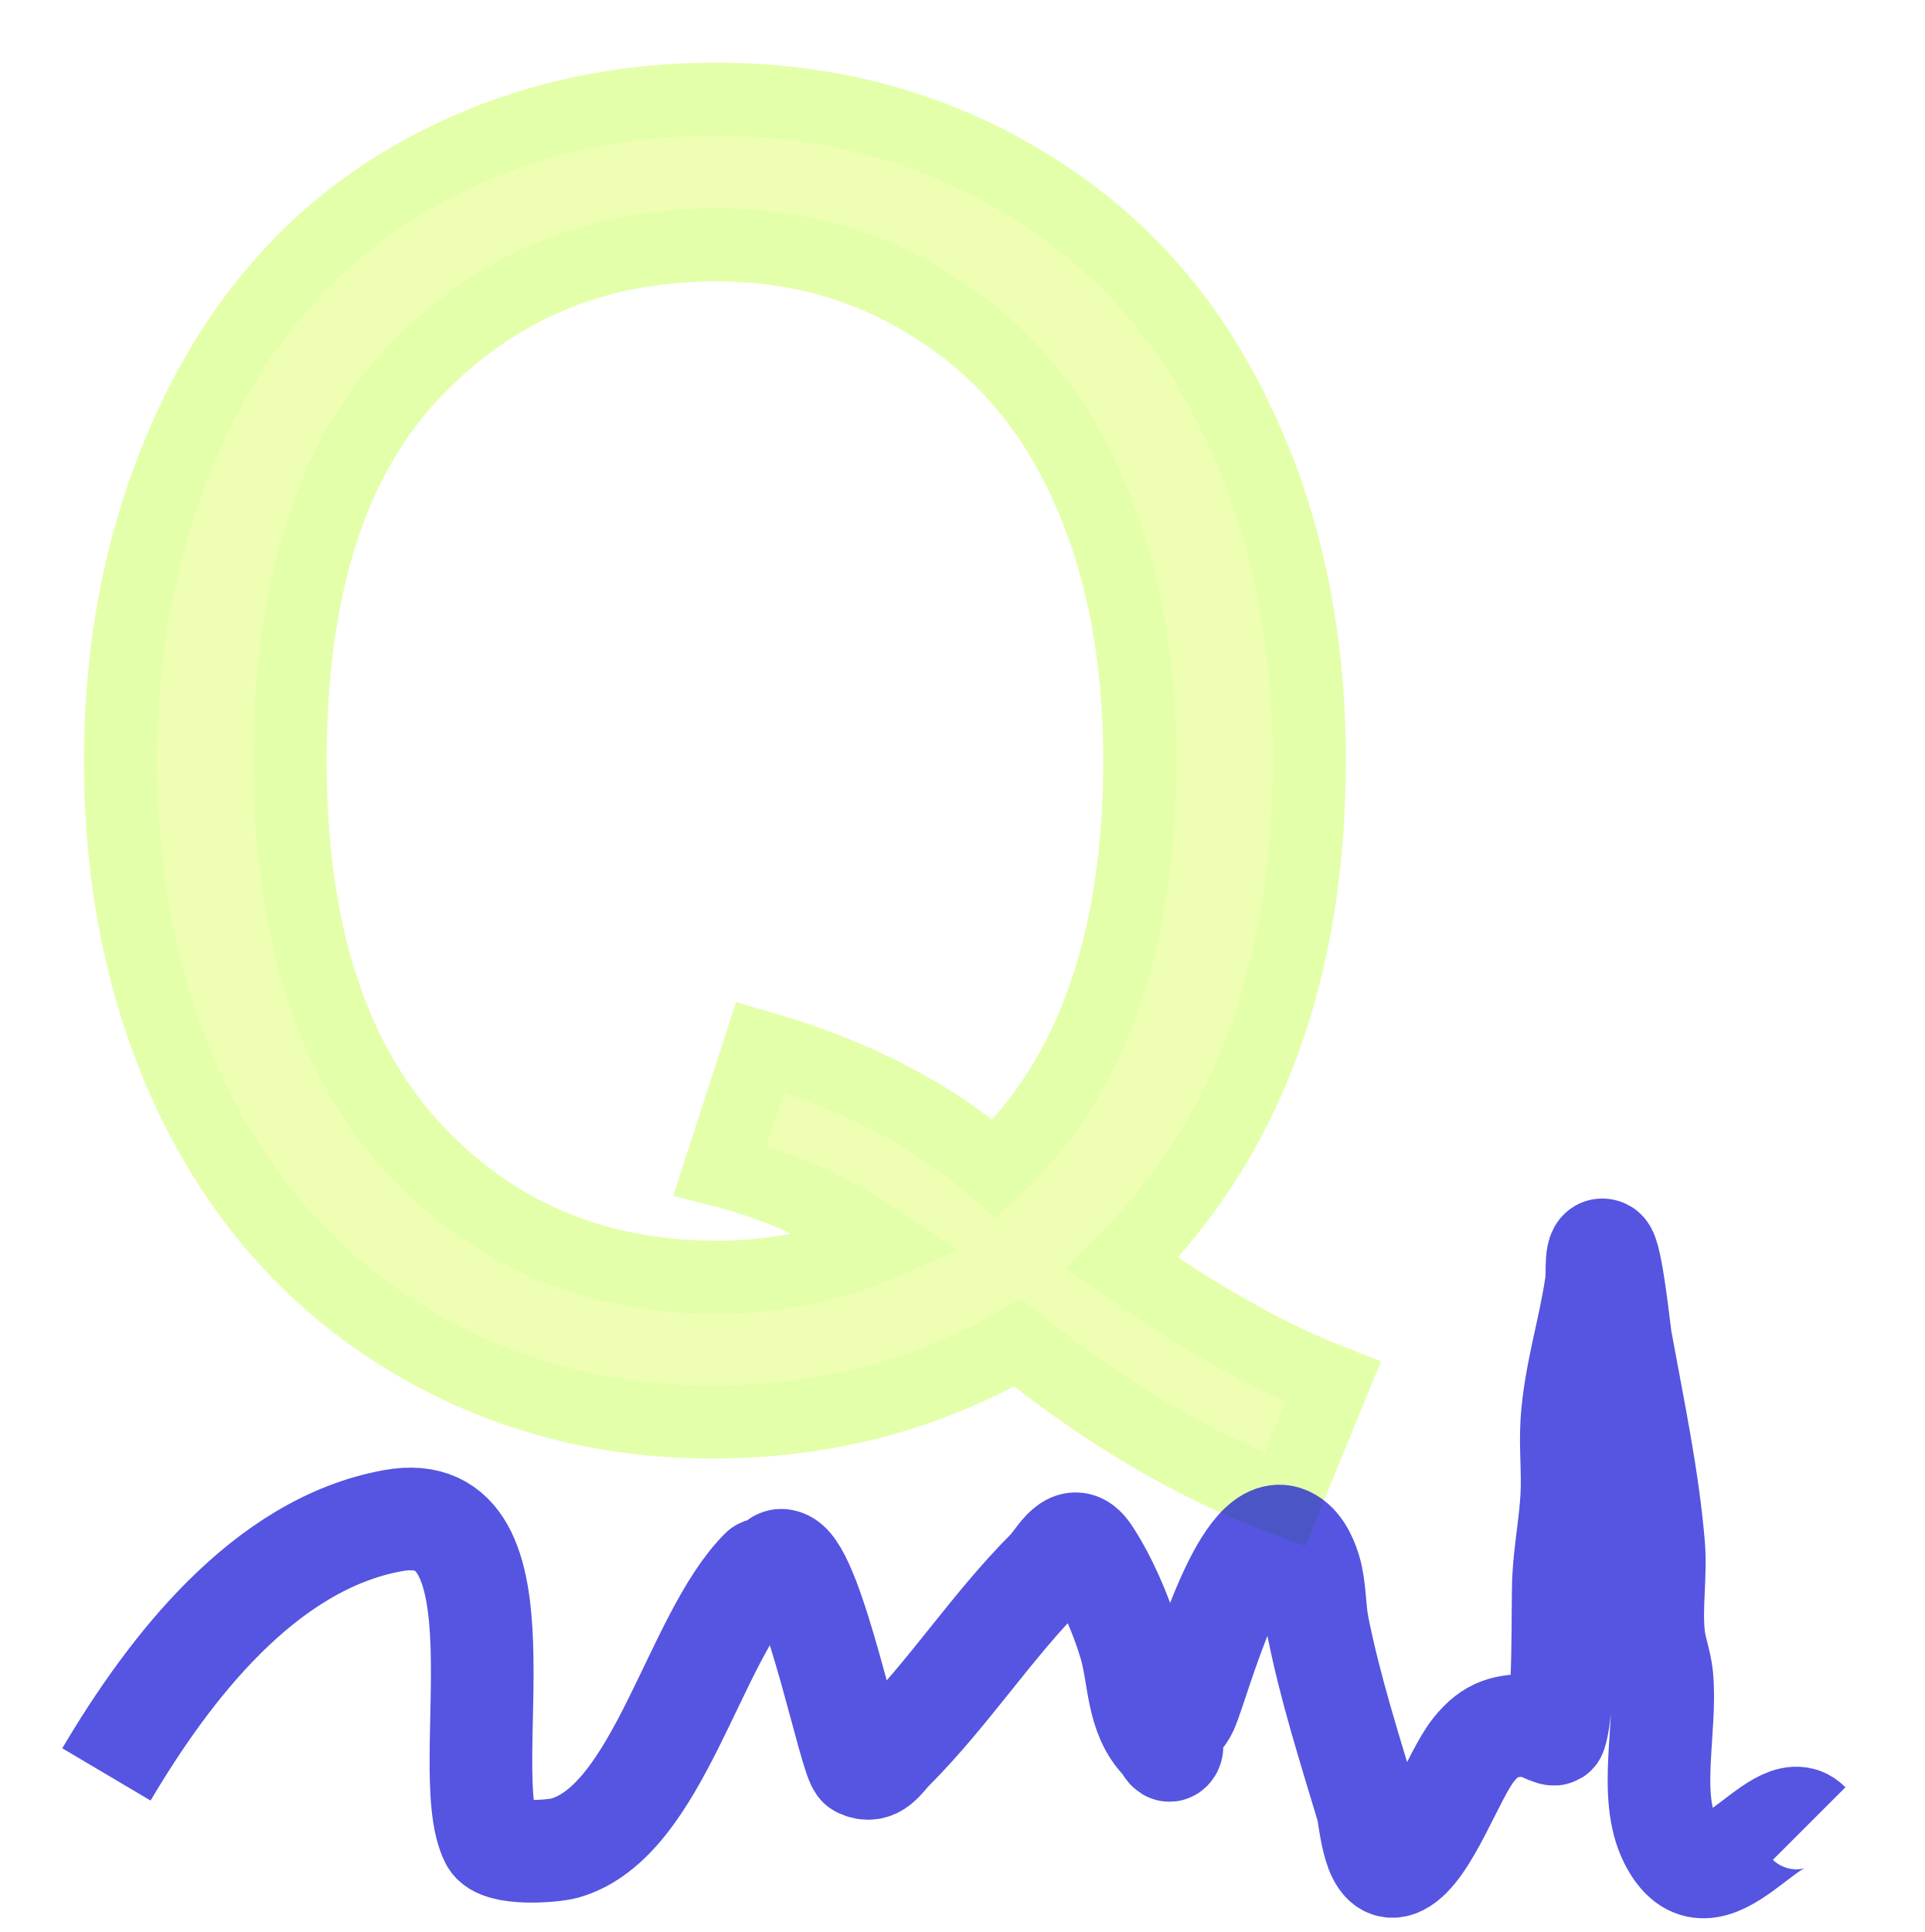
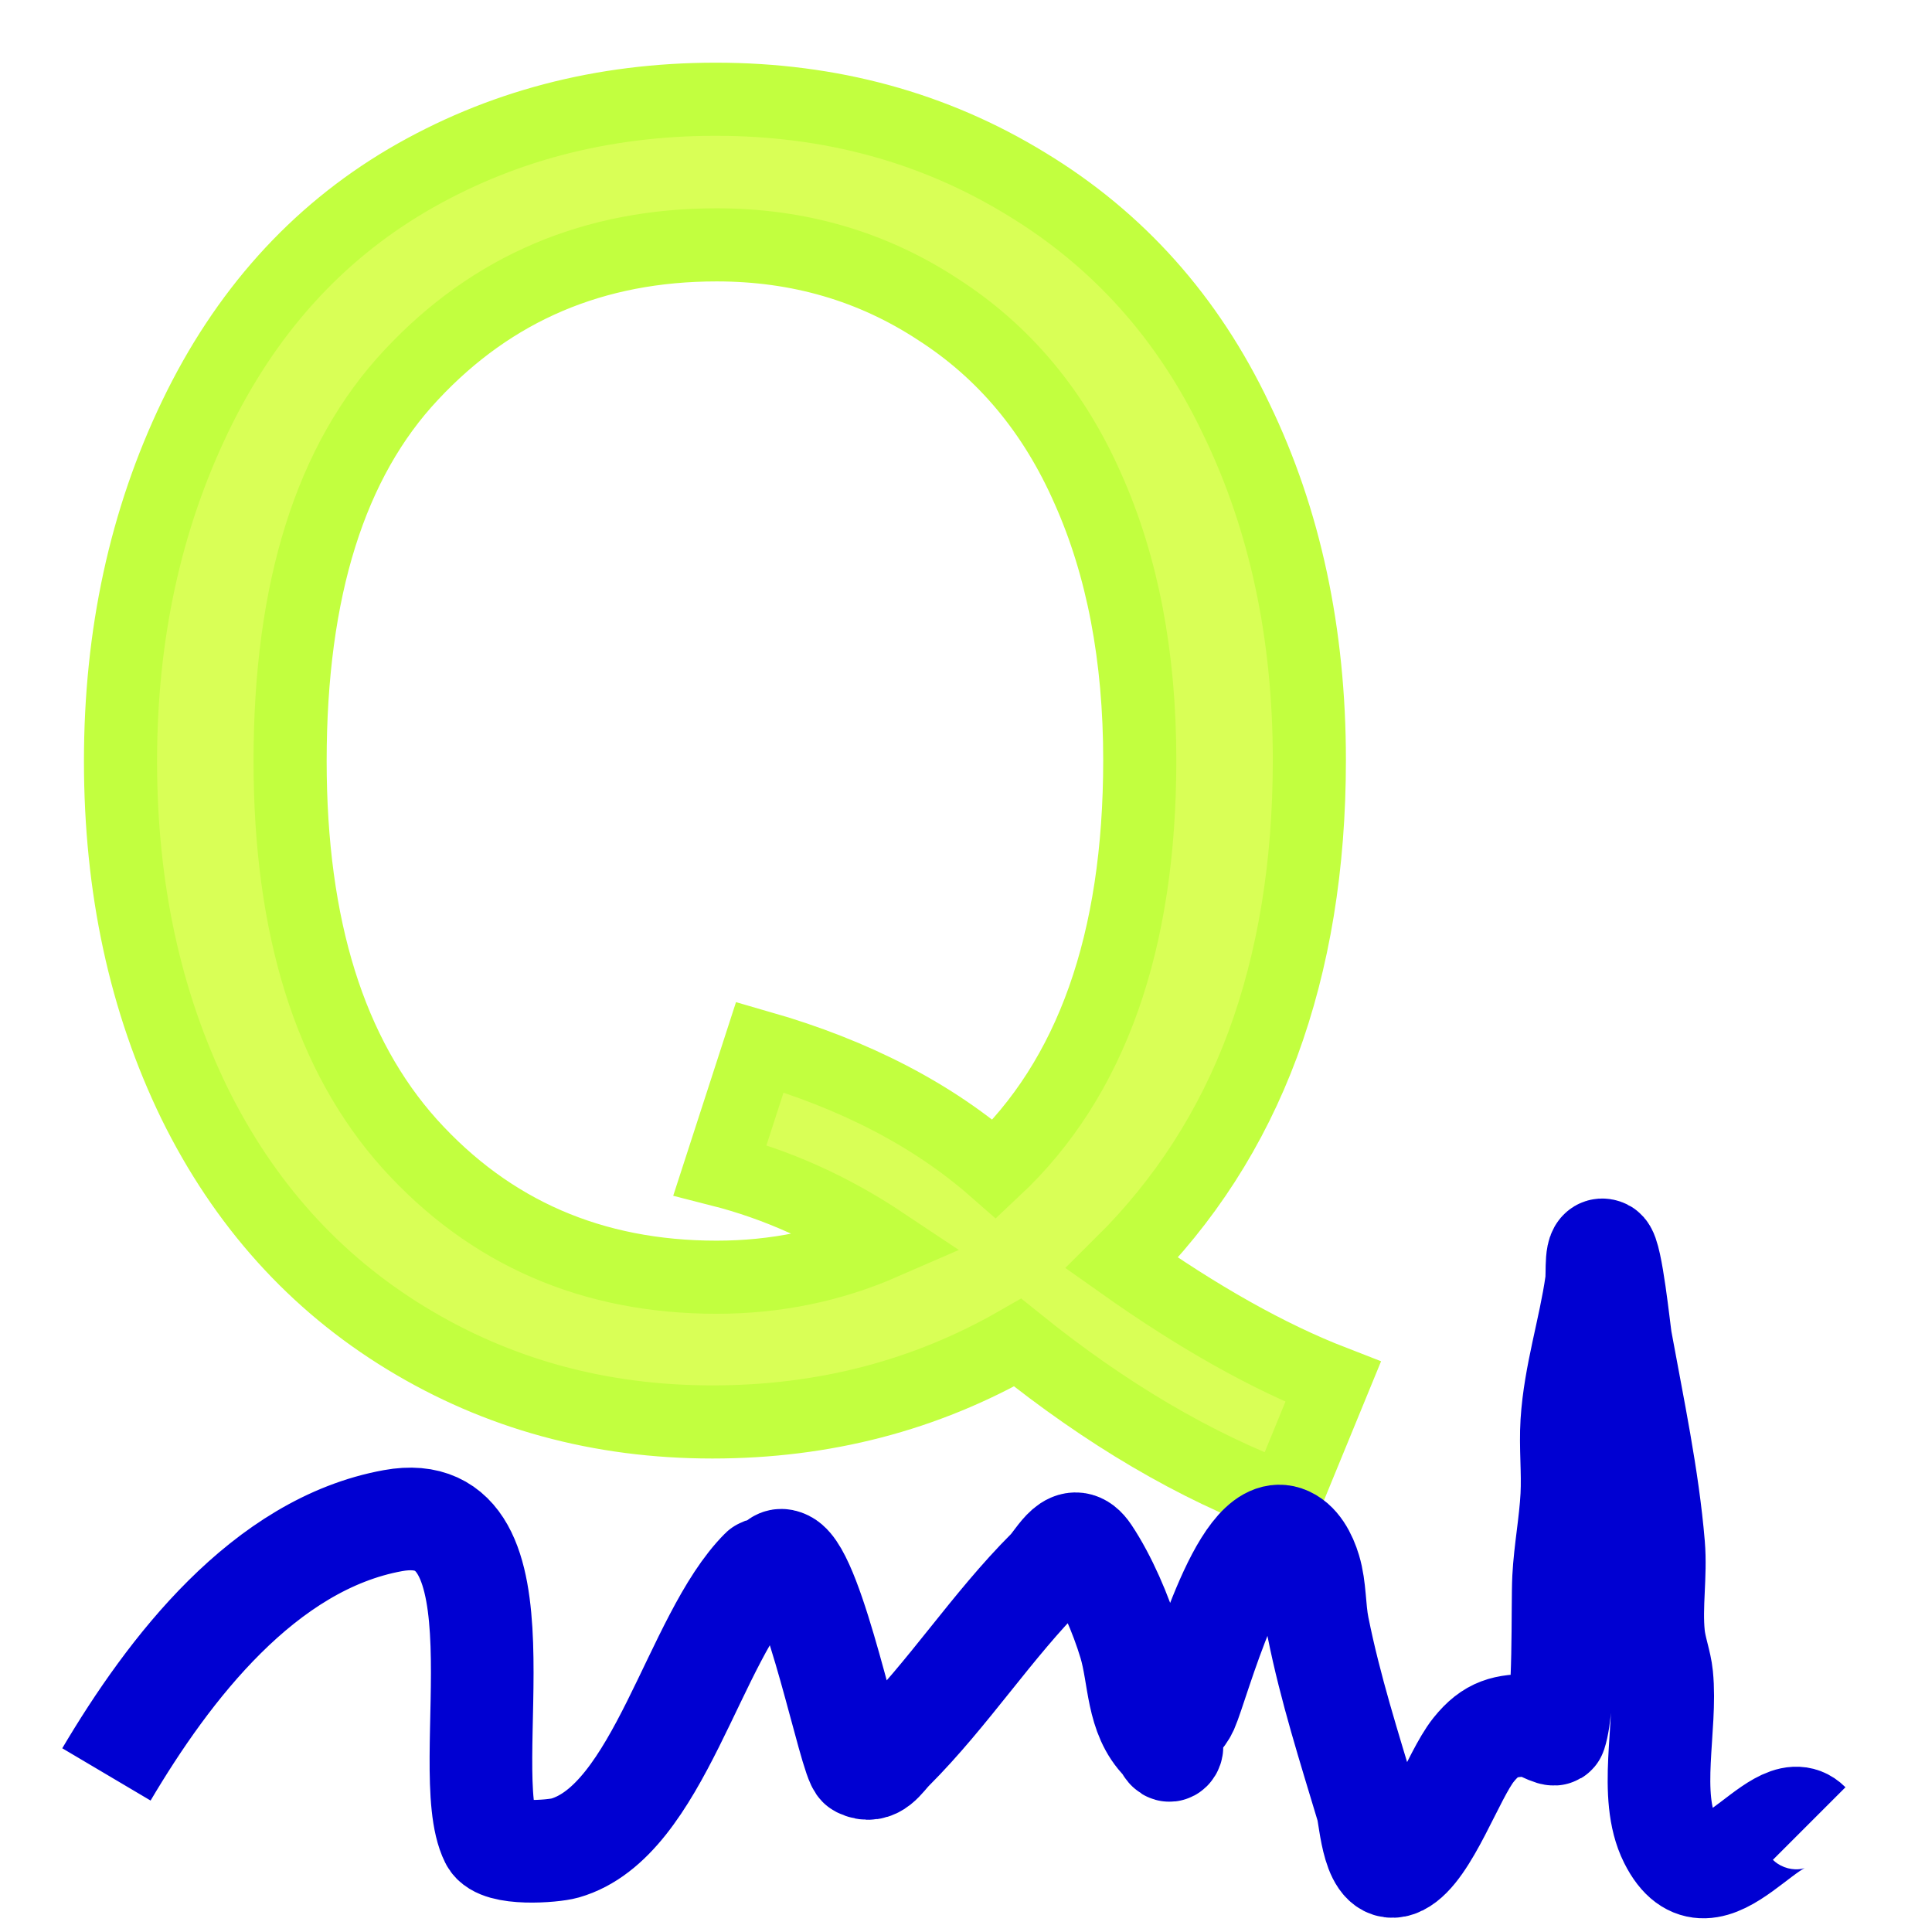
<svg xmlns="http://www.w3.org/2000/svg" aria-hidden="true" role="img" class="iconify iconify--logos" width="31.88" height="32" preserveAspectRatio="xMidYMid meet" viewBox="0 0 256 257" version="1.1" id="svg6">
  <defs id="defs5">
    <linearGradient id="IconifyId1813088fe1fbc01fb466" x1="-.828%" x2="57.636%" y1="7.652%" y2="78.411%">
      <stop offset="0%" stop-color="#41D1FF" id="stop1" />
      <stop offset="100%" stop-color="#BD34FE" id="stop2" />
    </linearGradient>
    <linearGradient id="IconifyId1813088fe1fbc01fb467" x1="43.376%" x2="50.316%" y1="2.242%" y2="89.03%">
      <stop offset="0%" stop-color="#FFEA83" id="stop3" />
      <stop offset="8.333%" stop-color="#FFDD35" id="stop4" />
      <stop offset="100%" stop-color="#FFA800" id="stop5" />
    </linearGradient>
  </defs>
-   <path d="m 149.231,168.044 q 15.228,10.787 28.088,15.774 l -6.43,15.658 q -17.823,-6.611 -35.533,-20.878 -18.387,10.555 -40.609,10.555 -22.448,0 -40.721,-11.135 -18.274,-11.135 -28.2,-31.316 -9.814,-20.182 -9.814,-45.467 0,-25.169 9.927,-45.815 9.927,-20.646 28.2,-31.432 18.387,-10.787 41.06,-10.787 22.899,0 41.285,11.251 18.387,11.135 27.975,31.316 9.701,20.066 9.701,45.351 0,20.994 -6.204,37.812 -6.204,16.702 -18.725,29.113 z m -48.166,-28.765 q 18.951,5.451 31.246,16.238 19.289,-18.094 19.289,-54.398 0,-20.646 -6.881,-36.072 -6.768,-15.426 -19.966,-23.893 -13.085,-8.583 -29.441,-8.583 -24.478,0 -40.609,17.282 -16.131,17.166 -16.131,51.382 0,33.172 15.905,50.918 16.018,17.746 40.834,17.746 11.731,0 22.109,-4.523 -10.265,-6.843 -21.658,-9.743 z" id="text9" style="font-size:214.305px;font-family:Arial;-inkscape-font-specification:'Arial, Normal';opacity:0.444;fill:#d9ff56;fill-opacity:1;stroke:#c2ff3f;stroke-width:9.726;stroke-opacity:1;stroke-dasharray:none" aria-label="Q" />
-   <path style="opacity:0.667;fill:none;fill-opacity:1;stroke:#0000d2;stroke-width:13.653;stroke-dasharray:none;stroke-opacity:1" d="m 14.139,236.037 c 8.295,-14.012 20.966,-30.641 38.114,-33.758 18.741,-3.408 8.43,33.196 13.068,42.47 1.057,2.114 8.24,1.535 9.801,1.089 12.505,-3.573 17.133,-28.022 26.136,-37.025 0.257,-0.257 0.764,0.162 1.089,0 0.885,-0.443 0.901,-1.727 2.178,-1.089 3.761,1.881 8.601,26.625 9.801,27.225 2.136,1.068 3.175,-0.997 4.356,-2.178 7.504,-7.504 13.243,-16.51 20.691,-23.958 1.429,-1.429 3.218,-5.518 5.445,-2.178 2.261,3.391 4.293,8.138 5.445,11.979 1.327,4.424 0.89,9.602 4.356,13.068 0.363,0.363 0.726,1.452 1.089,1.089 0.513,-0.513 -0.27,-1.504 0,-2.178 0.486,-1.215 1.646,-2.071 2.178,-3.267 1.506,-3.389 7.09,-24.861 13.068,-22.869 1.722,0.574 2.745,2.618 3.267,4.356 0.738,2.459 0.586,5.106 1.089,7.623 1.627,8.133 4.158,16.037 6.534,23.958 0.463,1.542 0.769,9.416 4.356,7.623 3.717,-1.859 7.075,-11.839 9.801,-15.246 2.327,-2.908 4.281,-3.267 7.623,-3.267 0.586,0 3.102,1.585 3.267,1.089 1.276,-3.827 0.895,-16.996 1.089,-20.691 0.192,-3.643 0.897,-7.247 1.089,-10.89 0.172,-3.262 -0.204,-6.54 0,-9.801 0.395,-6.311 2.383,-12.324 3.267,-18.513 0.212,-1.482 -0.25,-5.025 1.089,-4.356 0.922,0.461 1.971,10.839 2.178,11.979 1.614,8.878 3.607,18.234 4.356,27.225 0.332,3.979 -0.397,8.006 0,11.979 0.184,1.842 0.905,3.603 1.089,5.445 0.677,6.768 -1.87,15.862 1.089,21.78 5.407,10.815 14.095,-6.596 18.513,-2.178" id="path10" />
+   <path d="m 149.231,168.044 q 15.228,10.787 28.088,15.774 l -6.43,15.658 q -17.823,-6.611 -35.533,-20.878 -18.387,10.555 -40.609,10.555 -22.448,0 -40.721,-11.135 -18.274,-11.135 -28.2,-31.316 -9.814,-20.182 -9.814,-45.467 0,-25.169 9.927,-45.815 9.927,-20.646 28.2,-31.432 18.387,-10.787 41.06,-10.787 22.899,0 41.285,11.251 18.387,11.135 27.975,31.316 9.701,20.066 9.701,45.351 0,20.994 -6.204,37.812 -6.204,16.702 -18.725,29.113 z m -48.166,-28.765 q 18.951,5.451 31.246,16.238 19.289,-18.094 19.289,-54.398 0,-20.646 -6.881,-36.072 -6.768,-15.426 -19.966,-23.893 -13.085,-8.583 -29.441,-8.583 -24.478,0 -40.609,17.282 -16.131,17.166 -16.131,51.382 0,33.172 15.905,50.918 16.018,17.746 40.834,17.746 11.731,0 22.109,-4.523 -10.265,-6.843 -21.658,-9.743 z" id="text9" style="font-size:214.305px;font-family:Arial;-inkscape-font-specification:'Arial, Normal';opacity:1;fill:#d9ff56;fill-opacity:1;stroke:#c2ff3f;stroke-width:9.726;stroke-opacity:1;stroke-dasharray:none" aria-label="Q" />
+   <path style="opacity:1;fill:none;fill-opacity:1;stroke:#0000d2;stroke-width:13.653;stroke-dasharray:none;stroke-opacity:1" d="m 14.139,236.037 c 8.295,-14.012 20.966,-30.641 38.114,-33.758 18.741,-3.408 8.43,33.196 13.068,42.47 1.057,2.114 8.24,1.535 9.801,1.089 12.505,-3.573 17.133,-28.022 26.136,-37.025 0.257,-0.257 0.764,0.162 1.089,0 0.885,-0.443 0.901,-1.727 2.178,-1.089 3.761,1.881 8.601,26.625 9.801,27.225 2.136,1.068 3.175,-0.997 4.356,-2.178 7.504,-7.504 13.243,-16.51 20.691,-23.958 1.429,-1.429 3.218,-5.518 5.445,-2.178 2.261,3.391 4.293,8.138 5.445,11.979 1.327,4.424 0.89,9.602 4.356,13.068 0.363,0.363 0.726,1.452 1.089,1.089 0.513,-0.513 -0.27,-1.504 0,-2.178 0.486,-1.215 1.646,-2.071 2.178,-3.267 1.506,-3.389 7.09,-24.861 13.068,-22.869 1.722,0.574 2.745,2.618 3.267,4.356 0.738,2.459 0.586,5.106 1.089,7.623 1.627,8.133 4.158,16.037 6.534,23.958 0.463,1.542 0.769,9.416 4.356,7.623 3.717,-1.859 7.075,-11.839 9.801,-15.246 2.327,-2.908 4.281,-3.267 7.623,-3.267 0.586,0 3.102,1.585 3.267,1.089 1.276,-3.827 0.895,-16.996 1.089,-20.691 0.192,-3.643 0.897,-7.247 1.089,-10.89 0.172,-3.262 -0.204,-6.54 0,-9.801 0.395,-6.311 2.383,-12.324 3.267,-18.513 0.212,-1.482 -0.25,-5.025 1.089,-4.356 0.922,0.461 1.971,10.839 2.178,11.979 1.614,8.878 3.607,18.234 4.356,27.225 0.332,3.979 -0.397,8.006 0,11.979 0.184,1.842 0.905,3.603 1.089,5.445 0.677,6.768 -1.87,15.862 1.089,21.78 5.407,10.815 14.095,-6.596 18.513,-2.178" id="path10" />
</svg>
